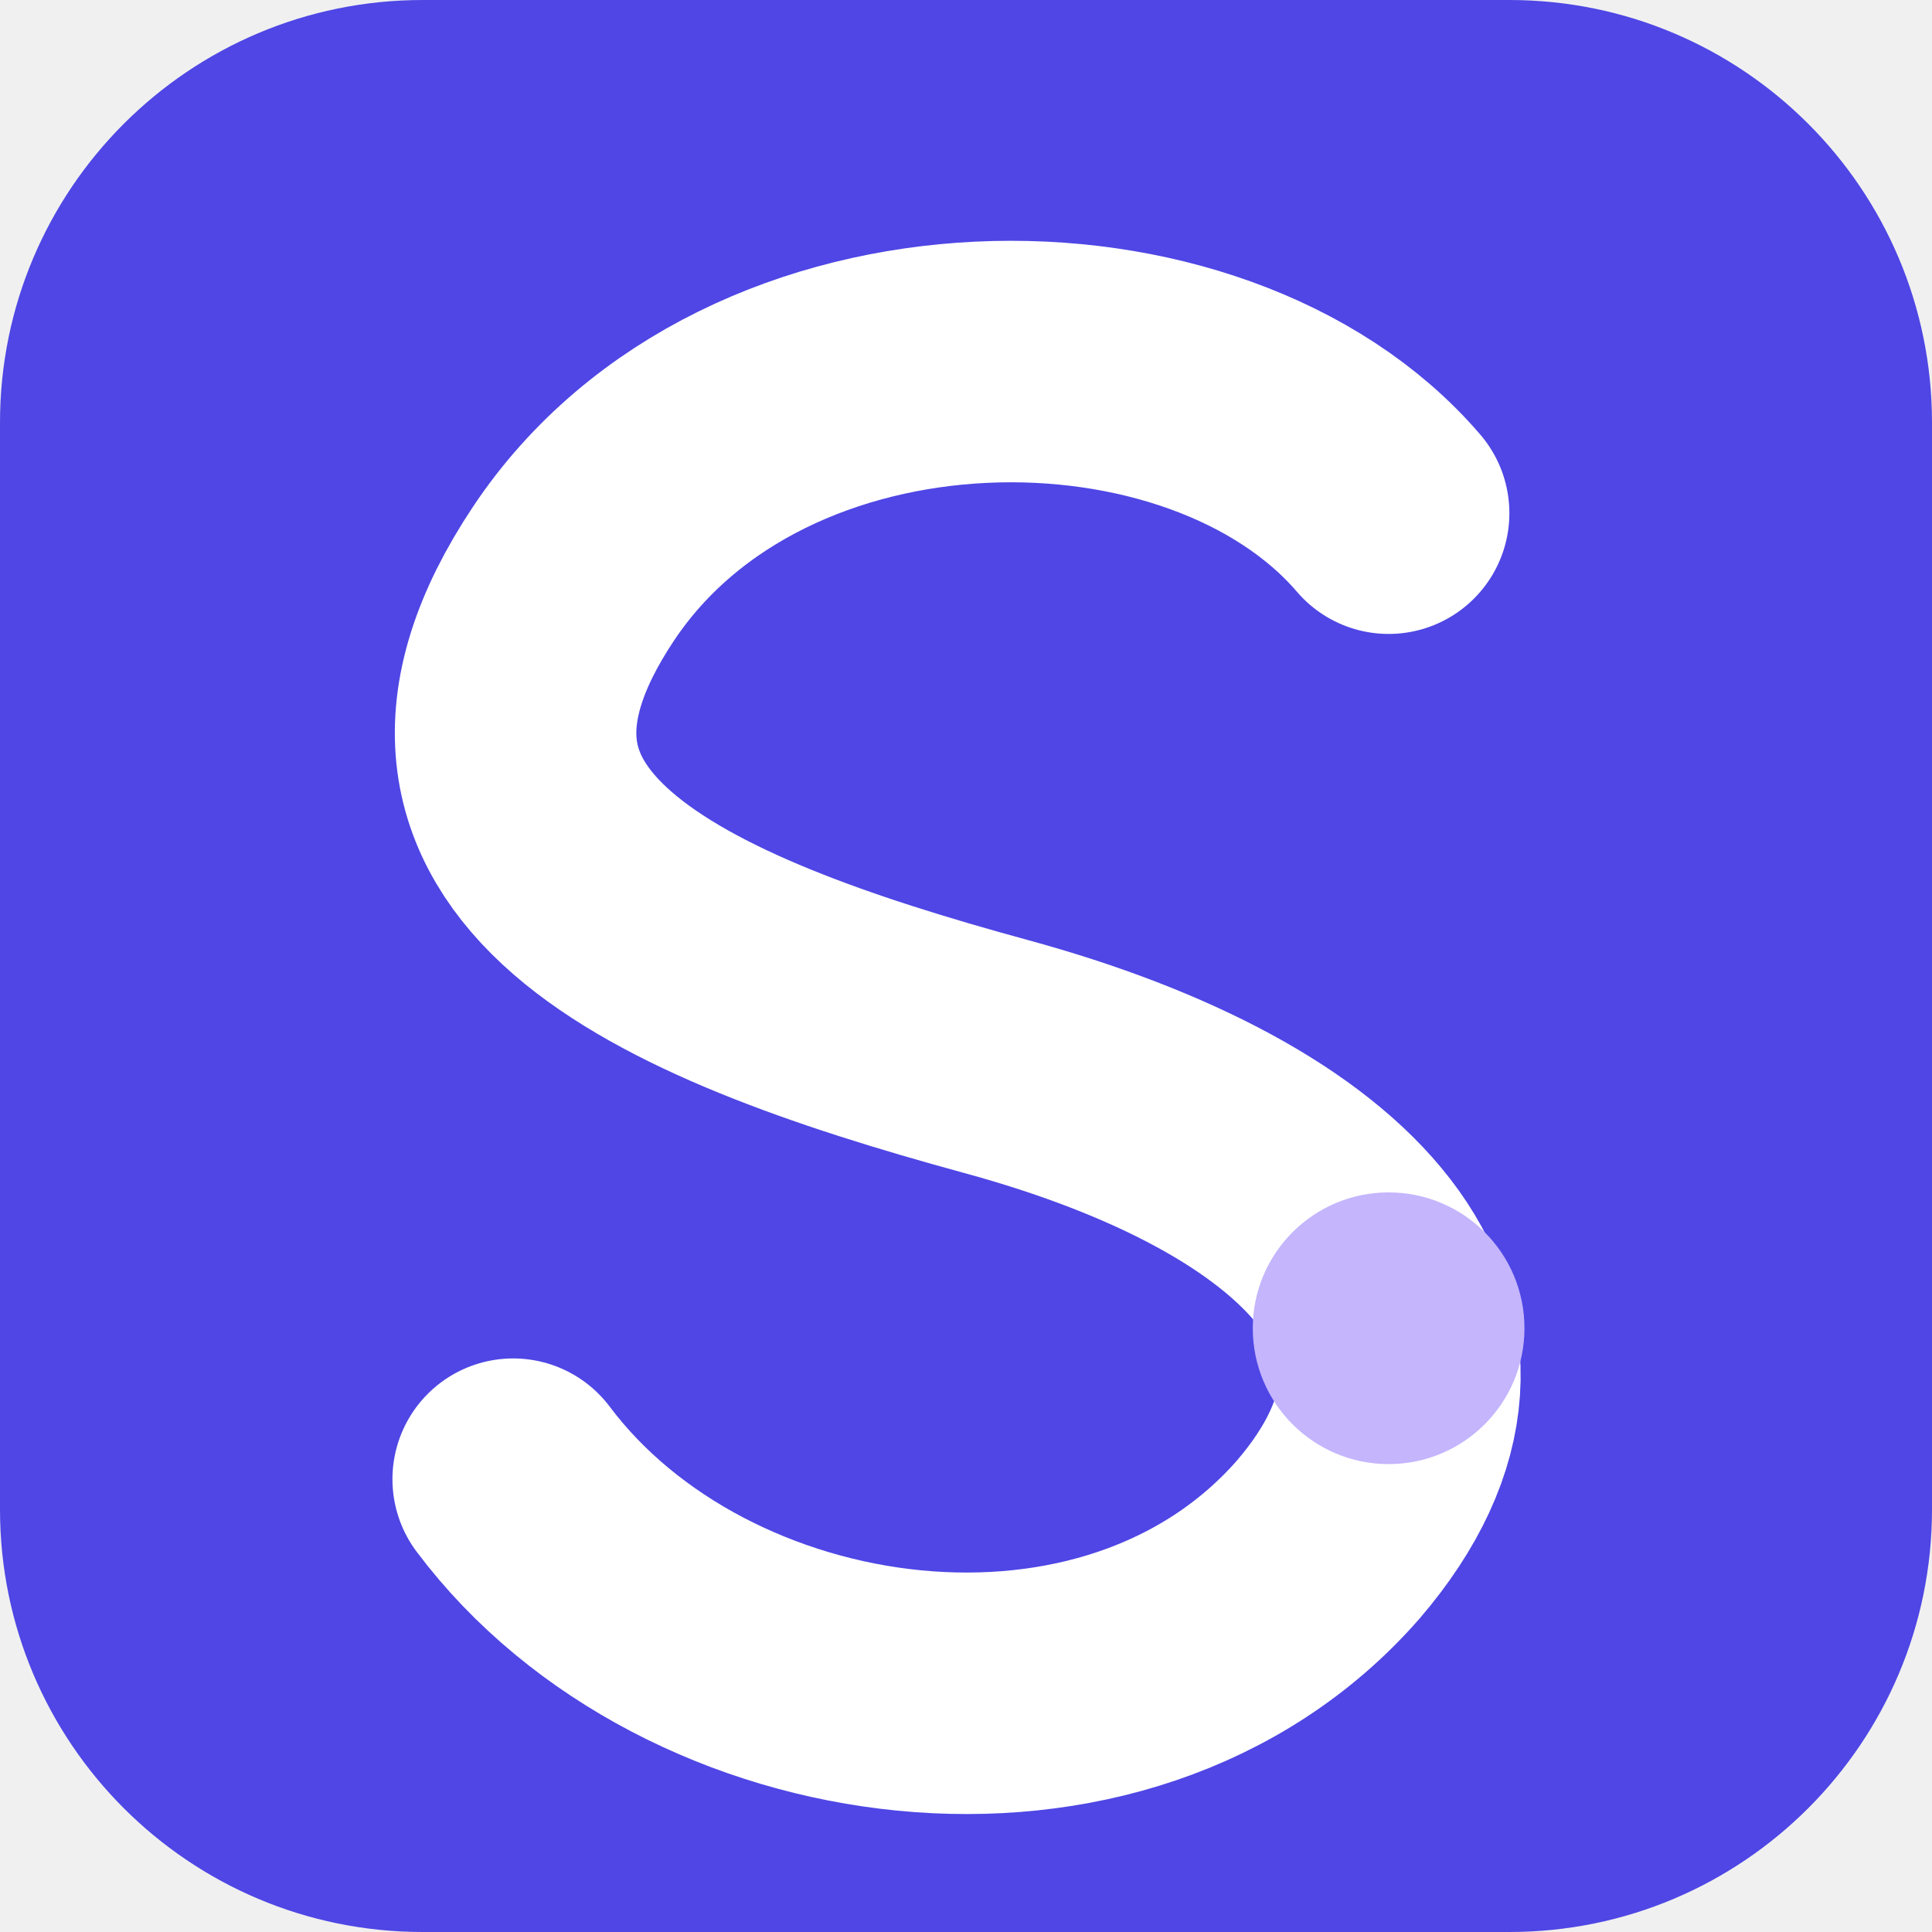
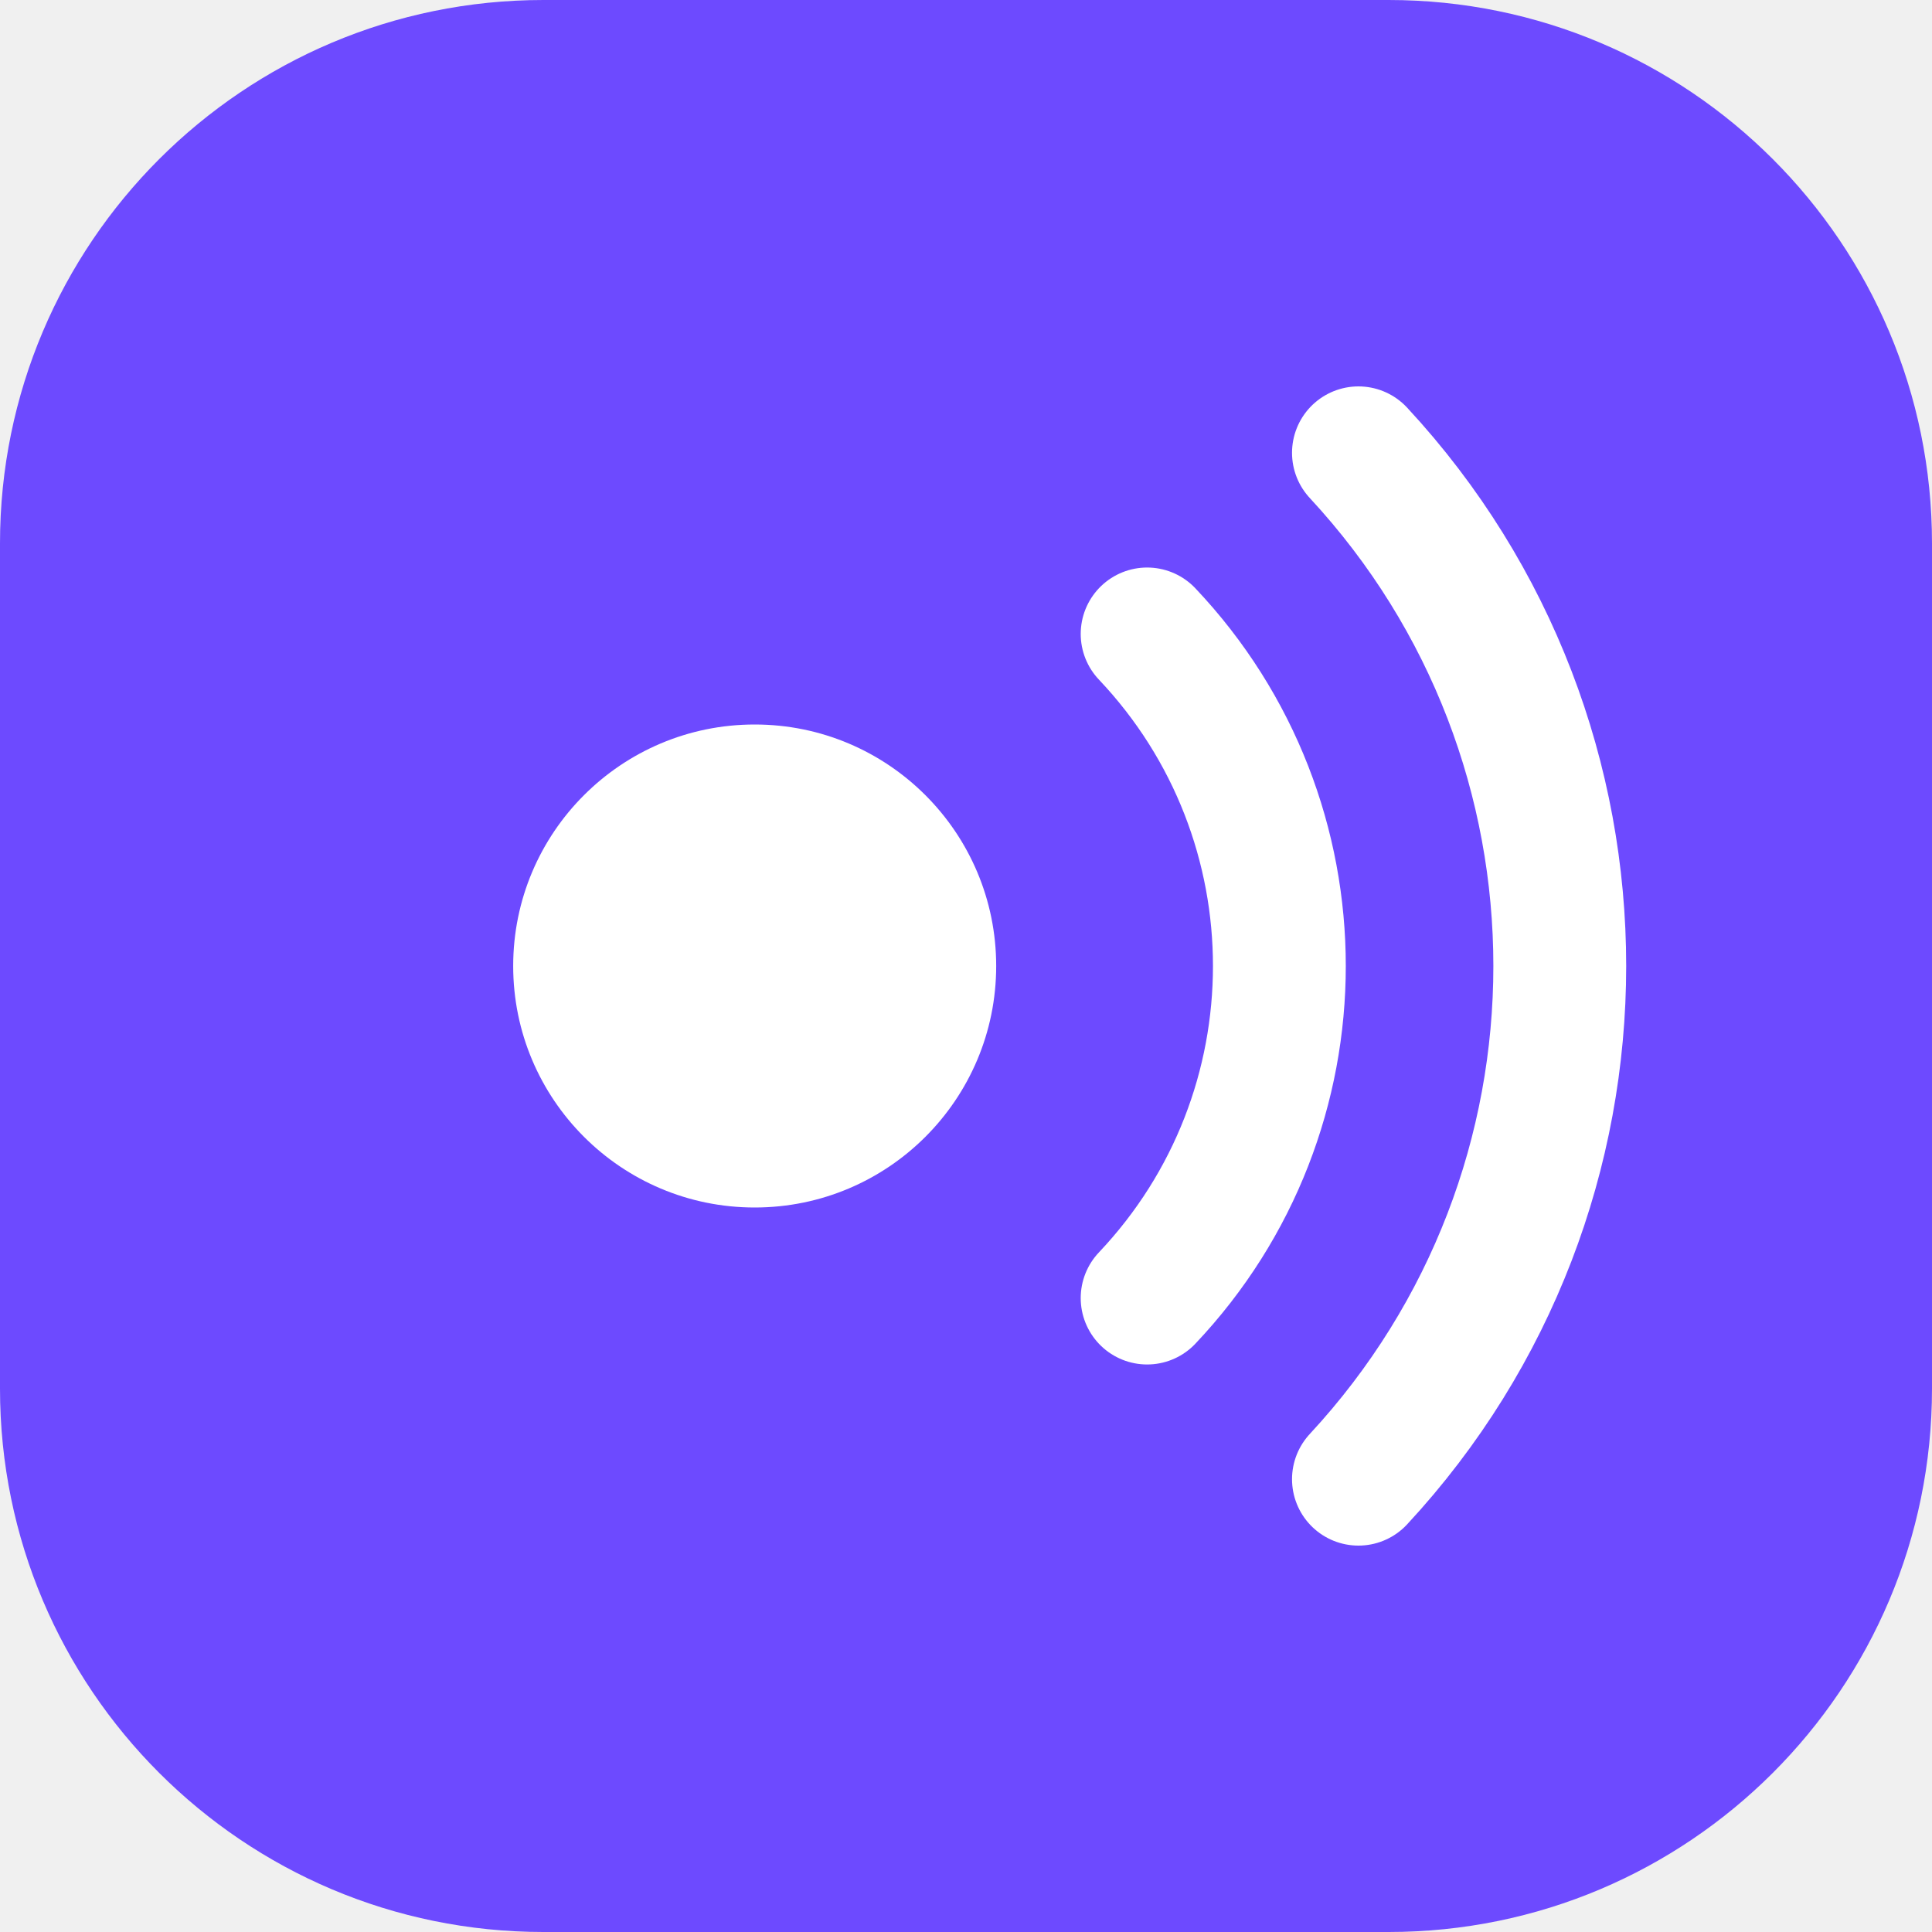
- <svg xmlns="http://www.w3.org/2000/svg" width="64" height="64" viewBox="0 0 64 64" fill="none">
-   <rect width="64" height="64" rx="14" fill="#4F46E5" />
-   <path d="M46 17C40 10 25 10 19 19C13 28 22 32 33 35C44 38 50 44 44 51C37 59 23 57 17 49" stroke="white" stroke-width="8" stroke-linecap="round" stroke-linejoin="round" />
-   <circle cx="46" cy="44" r="4.5" fill="#C4B5FD" />
+ <svg xmlns="http://www.w3.org/2000/svg" width="32" height="32" viewBox="0 0 32 32">
+   <rect width="32" height="32" rx="9" fill="#6D4AFF" />
+   <circle cx="12.5" cy="16" r="4" fill="#fff" />
+   <path d="M19 10.5a8 8 0 0 1 0 11M22.5 7.5a12.5 12.5 0 0 1 0 17" stroke="#fff" stroke-width="2.2" fill="none" stroke-linecap="round" />
</svg>
